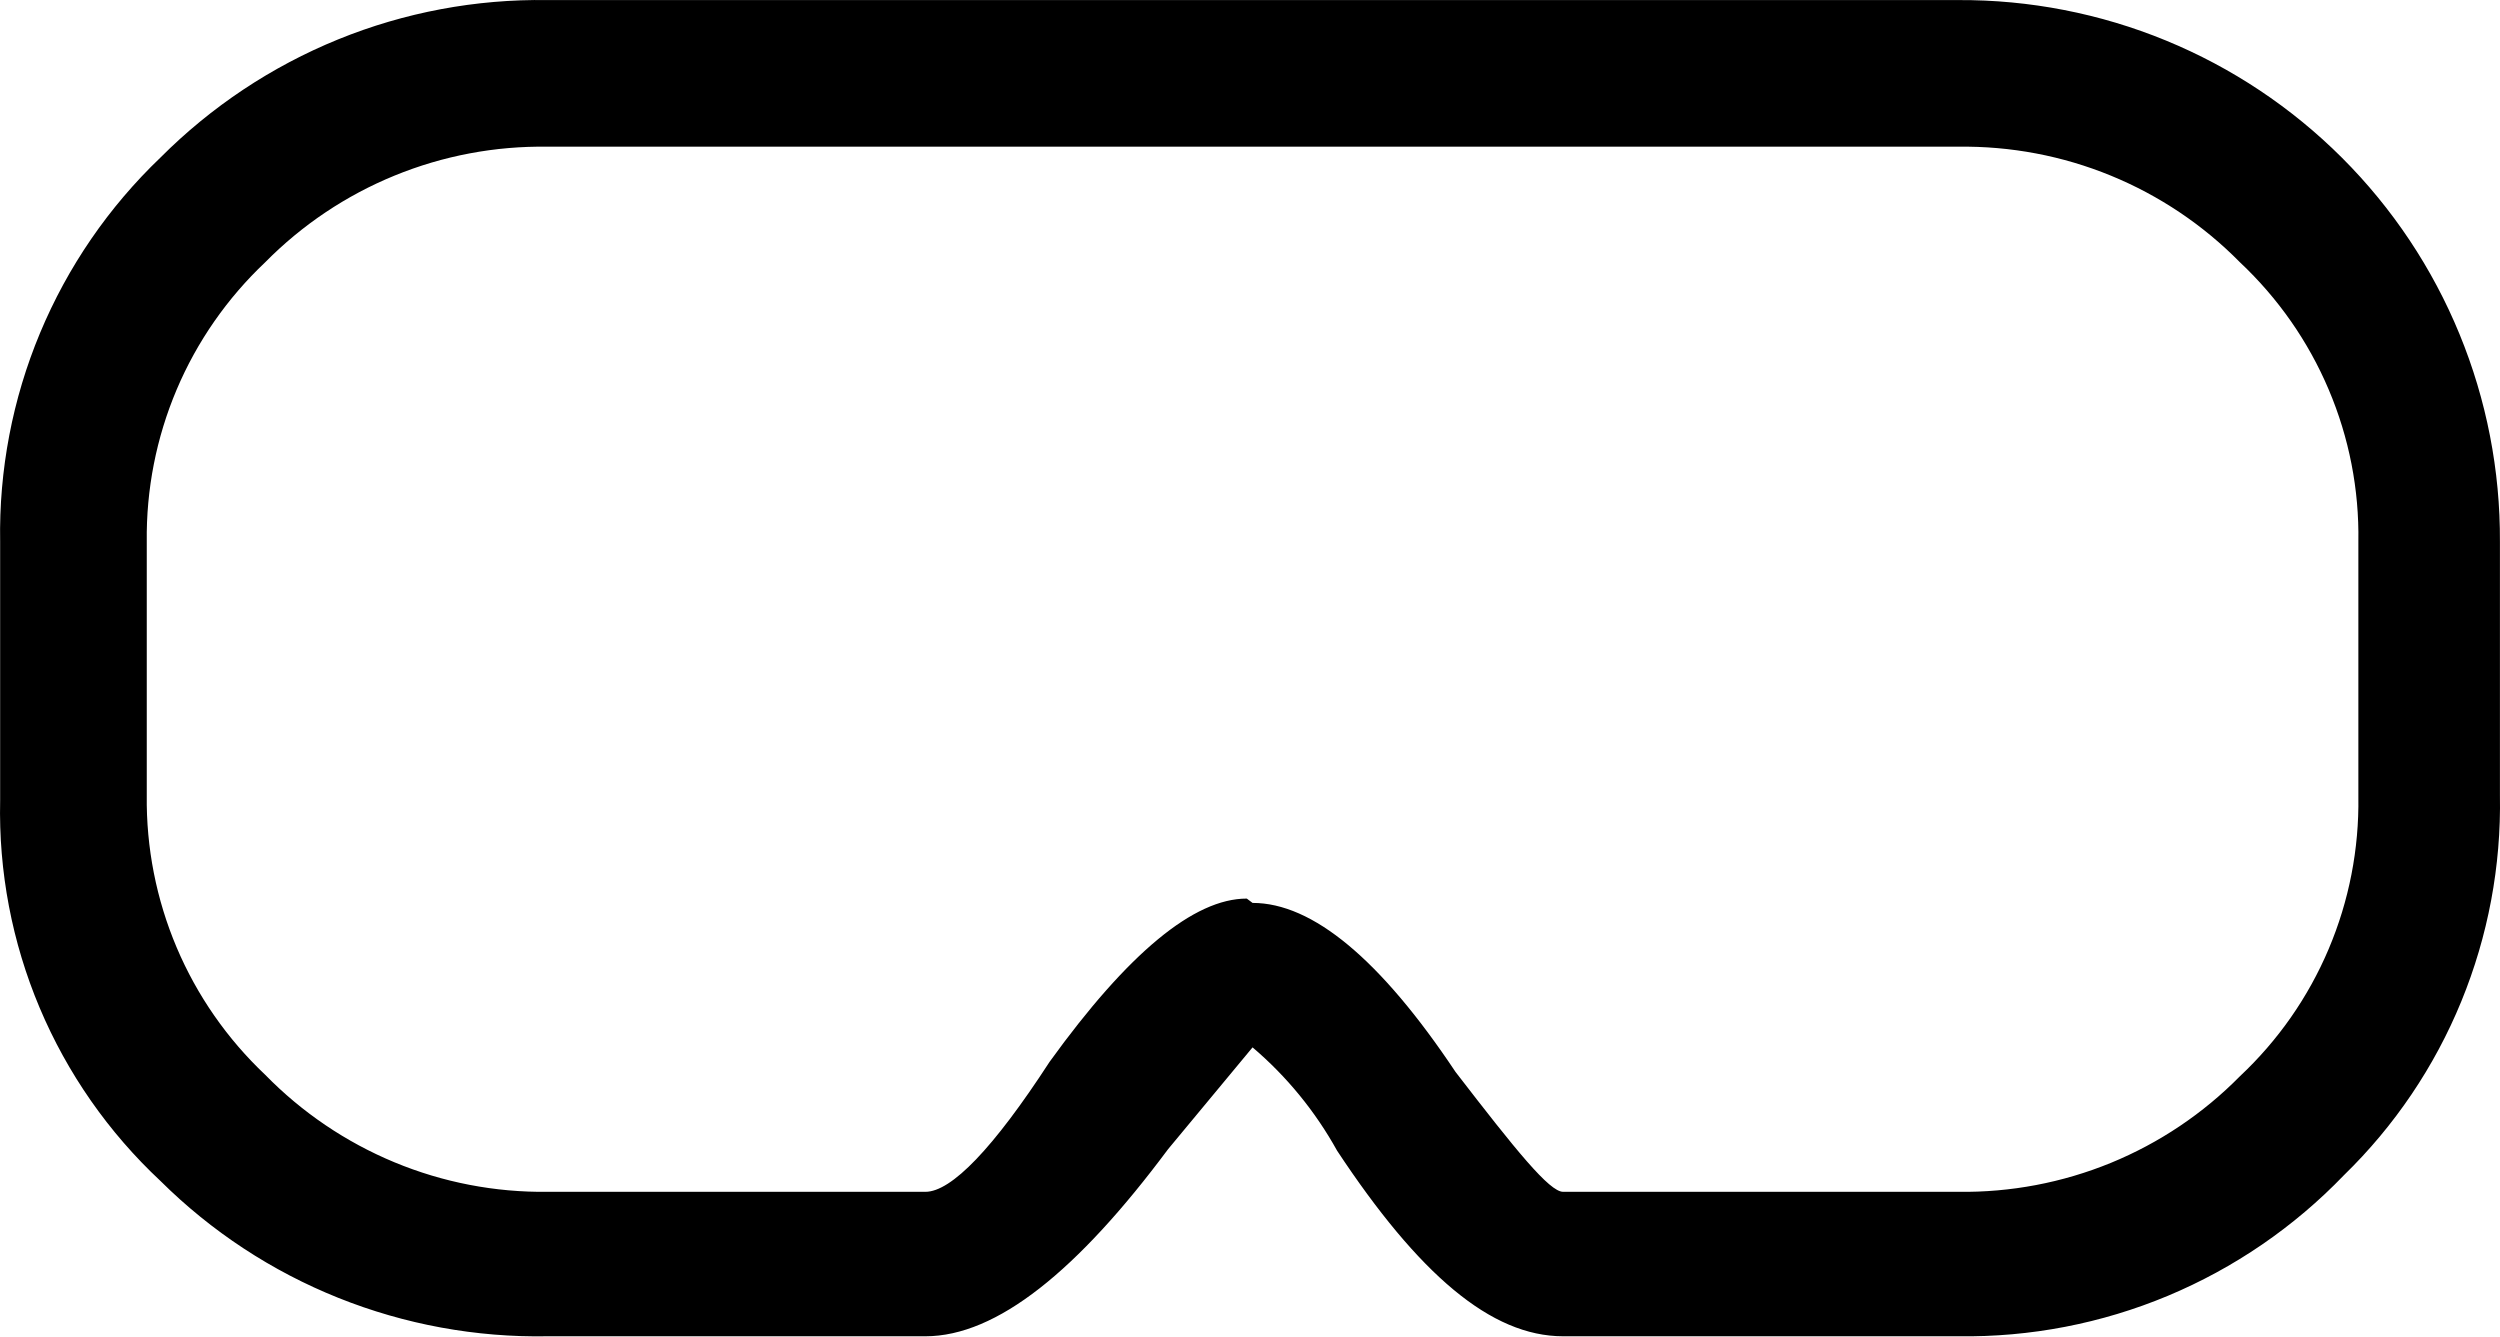
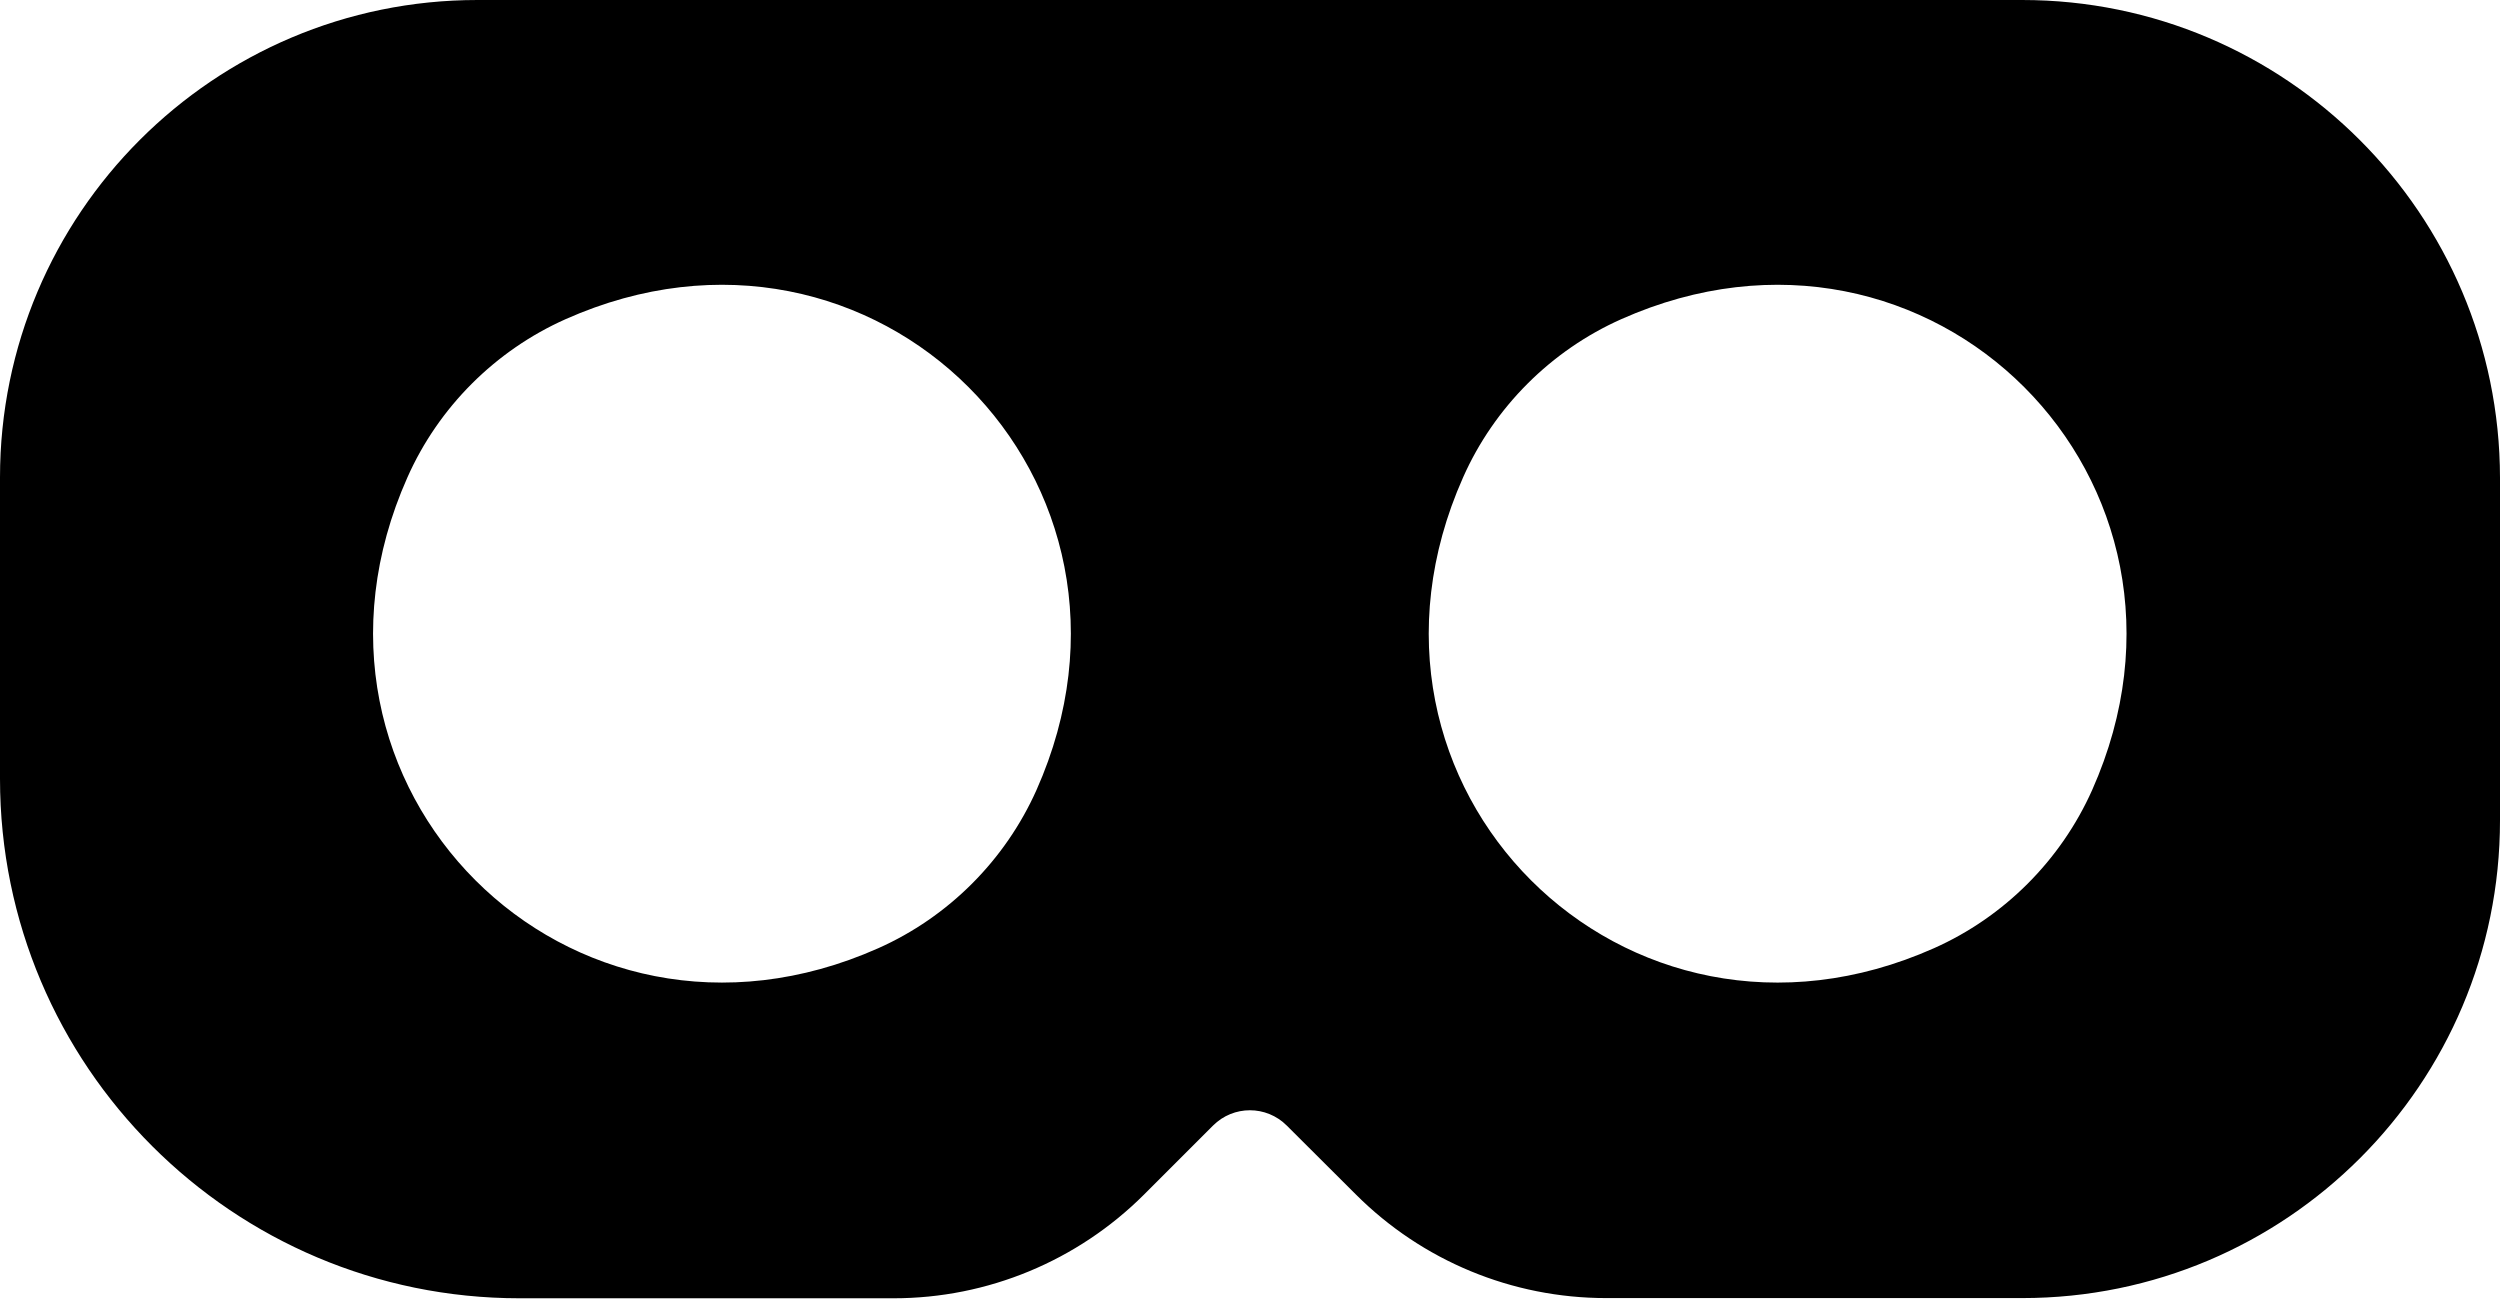
- <svg xmlns="http://www.w3.org/2000/svg" width="34.613" height="18.502" fill="none" version="1.1" viewBox="0 0 34.613 18.502">
-   <path d="m27.112 18.501h-5.47c-1 0-2-0.86-3.13-2.57-0.301-0.543-0.697-1.028-1.17-1.43l-1.17 1.41c-1.25 1.68-2.37 2.59-3.36 2.59h-5.23c-0.992 0.018-1.977-0.163-2.898-0.532s-1.758-0.919-2.462-1.618c-0.72-0.673-1.29-1.49-1.673-2.398-0.383-0.908-0.569-1.887-0.547-2.872v-3.58c-0.017-0.992 0.171-1.977 0.553-2.892s0.949-1.742 1.667-2.428c0.702-0.704 1.538-1.26 2.458-1.635 0.921-0.375 1.908-0.56 2.902-0.545h19.53c0.986-0.005 1.964 0.185 2.876 0.56s1.741 0.927 2.439 1.625 1.25 1.526 1.625 2.439c0.375 0.912 0.565 1.89 0.56 2.876v3.51c0.018 0.978-0.164 1.949-0.535 2.854-0.371 0.905-0.924 1.724-1.625 2.406-0.69 0.718-1.52 1.286-2.438 1.67-0.919 0.384-1.906 0.574-2.902 0.56zm-9.77-6c0.83 0 1.77 0.78 2.81 2.34 0.84 1.09 1.3 1.66 1.49 1.66h5.47c0.724 0.01 1.443-0.126 2.114-0.401 0.67-0.275 1.278-0.683 1.786-1.199 0.528-0.495 0.947-1.095 1.229-1.762 0.282-0.666 0.422-1.385 0.411-2.108v-3.53c0.012-0.724-0.128-1.442-0.411-2.108-0.282-0.666-0.701-1.266-1.229-1.762-0.508-0.516-1.116-0.924-1.786-1.199-0.67-0.275-1.389-0.411-2.114-0.401h-19.53c-0.726-0.011-1.447 0.125-2.119 0.4-0.672 0.275-1.281 0.683-1.791 1.2-0.526 0.497-0.944 1.097-1.226 1.763s-0.423 1.384-0.414 2.107v3.51c-0.009 0.723 0.132 1.441 0.414 2.107s0.7 1.266 1.226 1.763c0.508 0.52 1.117 0.932 1.789 1.211 0.672 0.279 1.394 0.418 2.121 0.409h5.23c0.36 0 0.94-0.6 1.72-1.8 1.09-1.51 2-2.26 2.73-2.26z" fill="#000" />
+ <svg xmlns="http://www.w3.org/2000/svg" version="1.1" id="Layer_1" x="0px" y="0px" viewBox="0 0 123.76 64.27" style="enable-background:new 0 0 123.76 64.27;" xml:space="preserve">
+   <path d="M100.1,0H23.64C10.58,0,0,10.59,0,23.64v14.91c0,14.21,11.52,25.72,25.72,25.72h18.52c4.65,0,9.1-1.85,12.39-5.13l3.42-3.42  c1.01-1.01,2.64-1.01,3.65,0l3.42,3.41c3.29,3.29,7.74,5.13,12.39,5.13h20.6c13.06,0,23.65-10.59,23.65-23.65V23.65  C123.74,10.59,113.15,0,100.1,0z M51.31,39.11c-1.55,3.47-4.35,6.28-7.83,7.83c-15.3,6.81-30.12-8.01-23.31-23.31  c1.54-3.47,4.35-6.28,7.83-7.83C43.3,8.99,58.12,23.81,51.31,39.11z M103.57,39.11c-1.55,3.47-4.35,6.28-7.83,7.83  c-15.3,6.81-30.12-8-23.31-23.31c1.54-3.47,4.35-6.28,7.83-7.83C95.56,8.99,110.38,23.81,103.57,39.11z" />
</svg>
